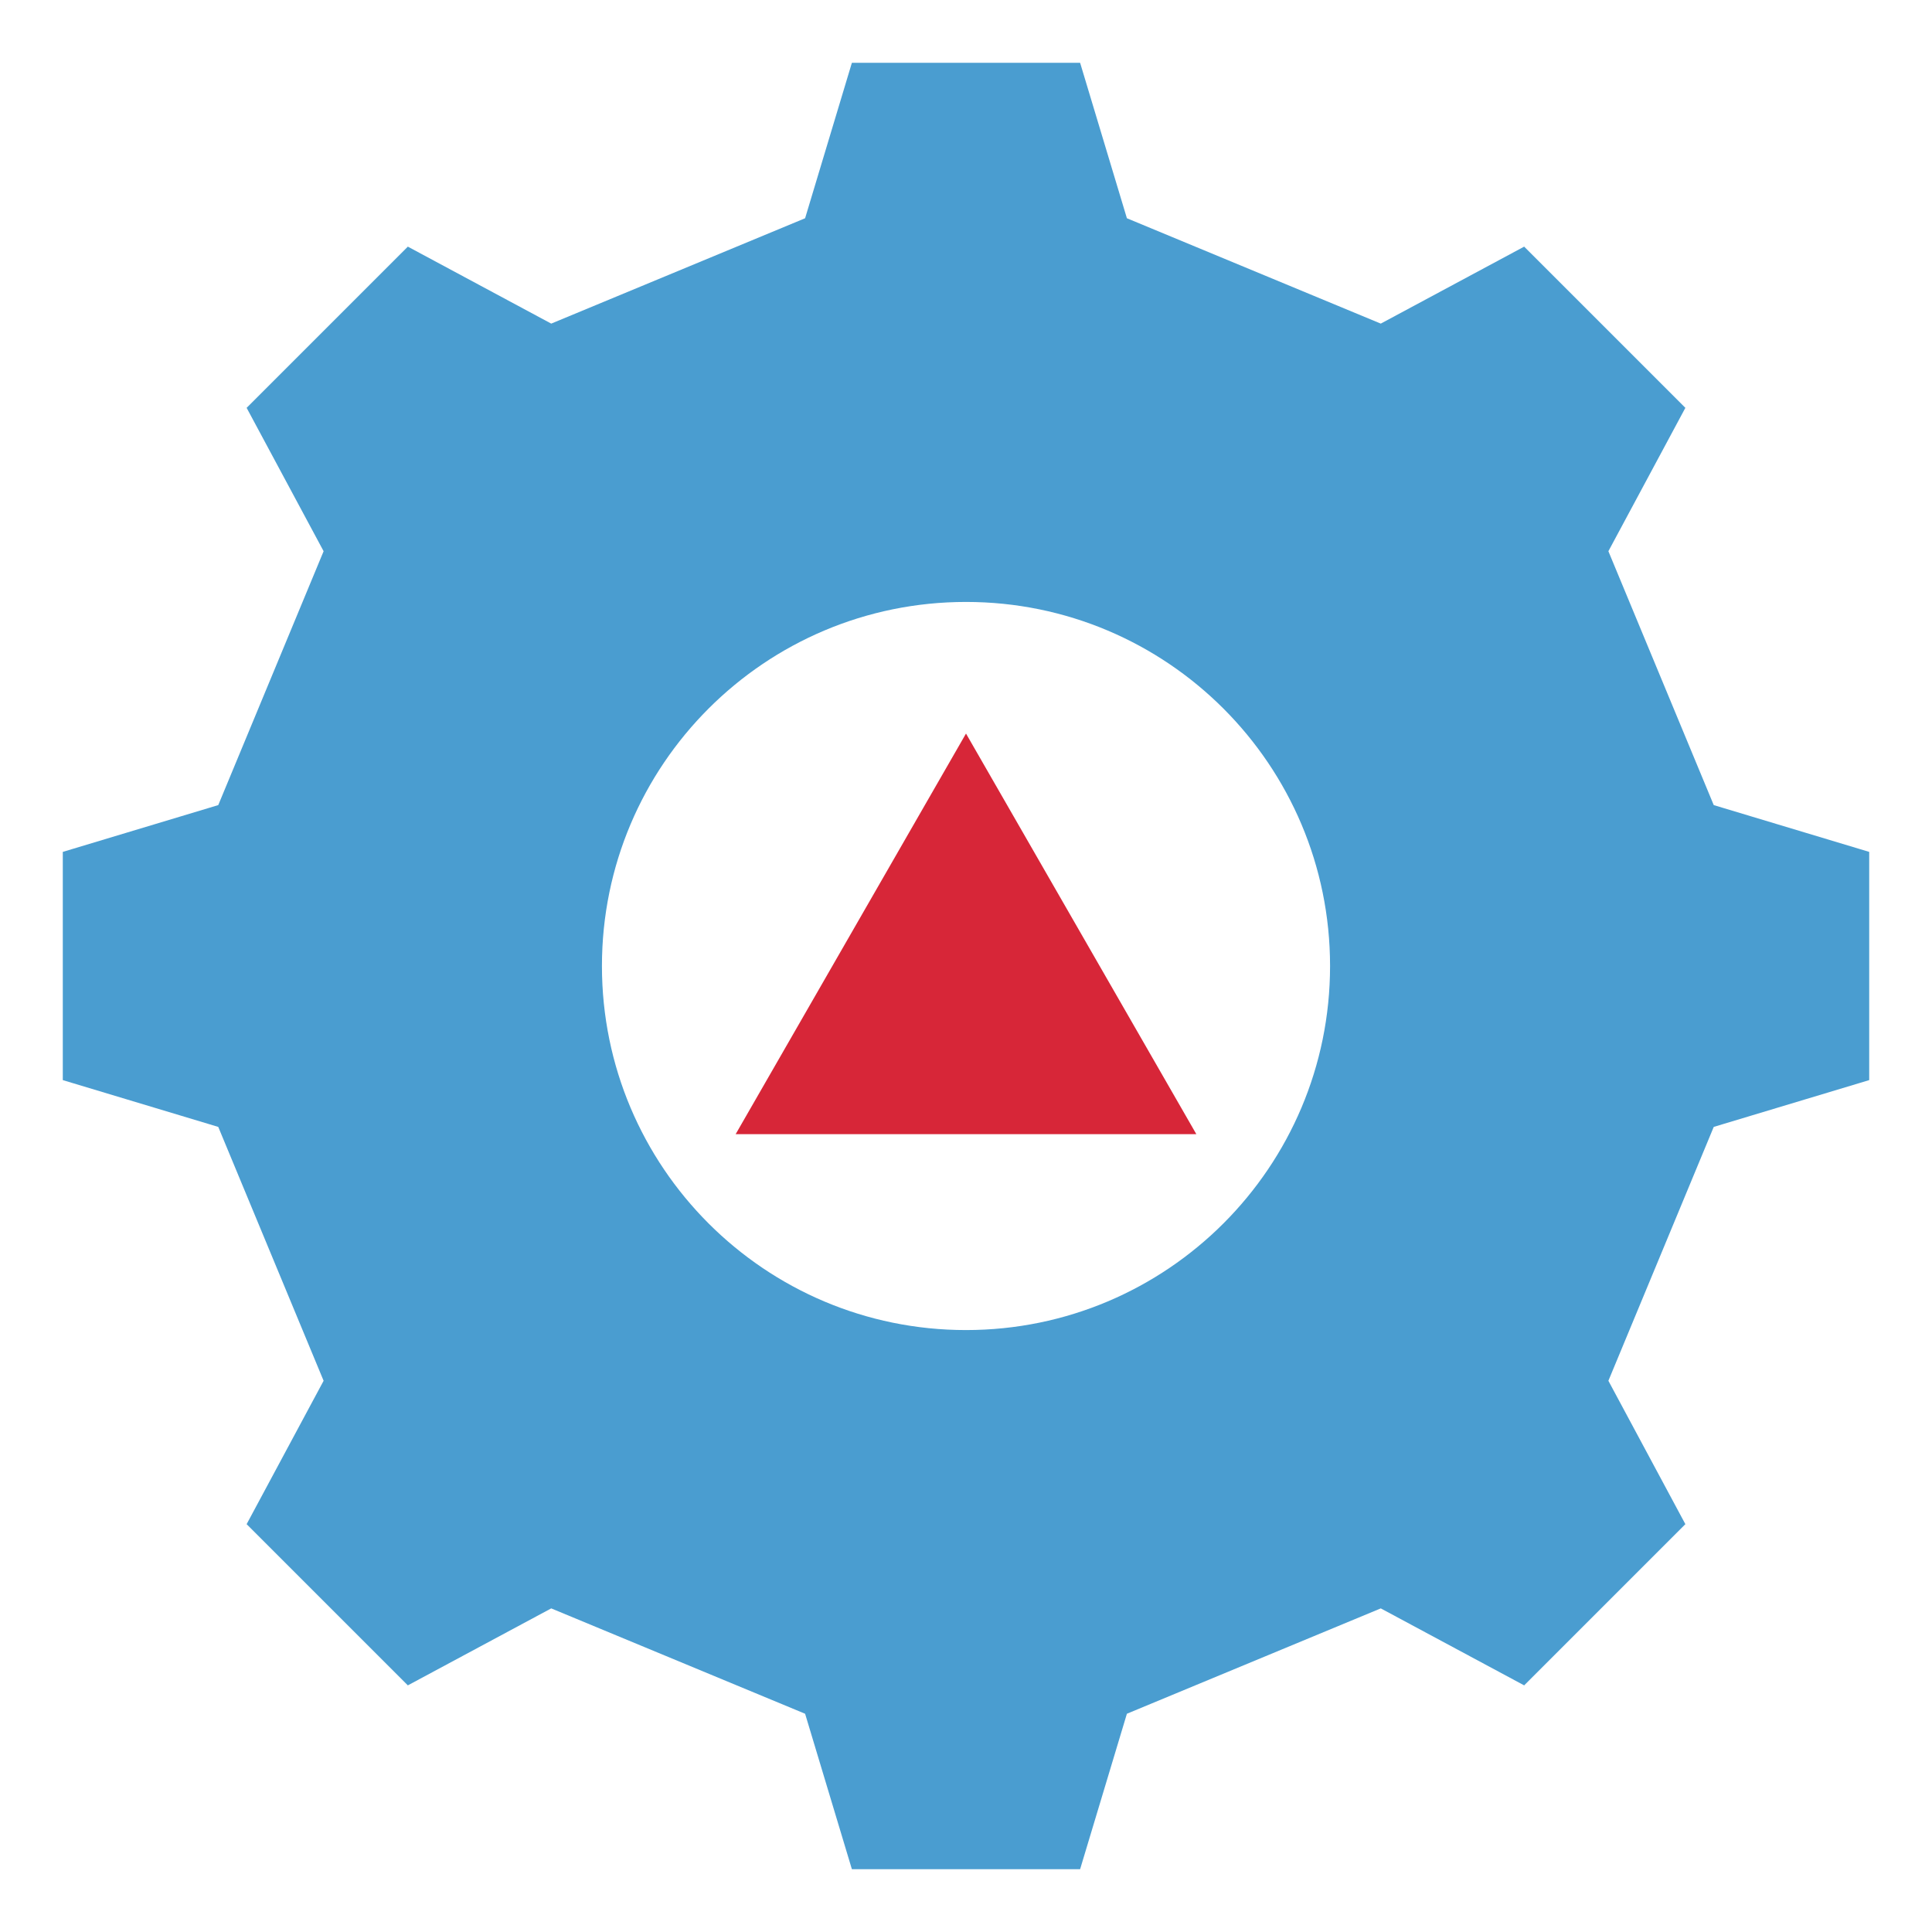
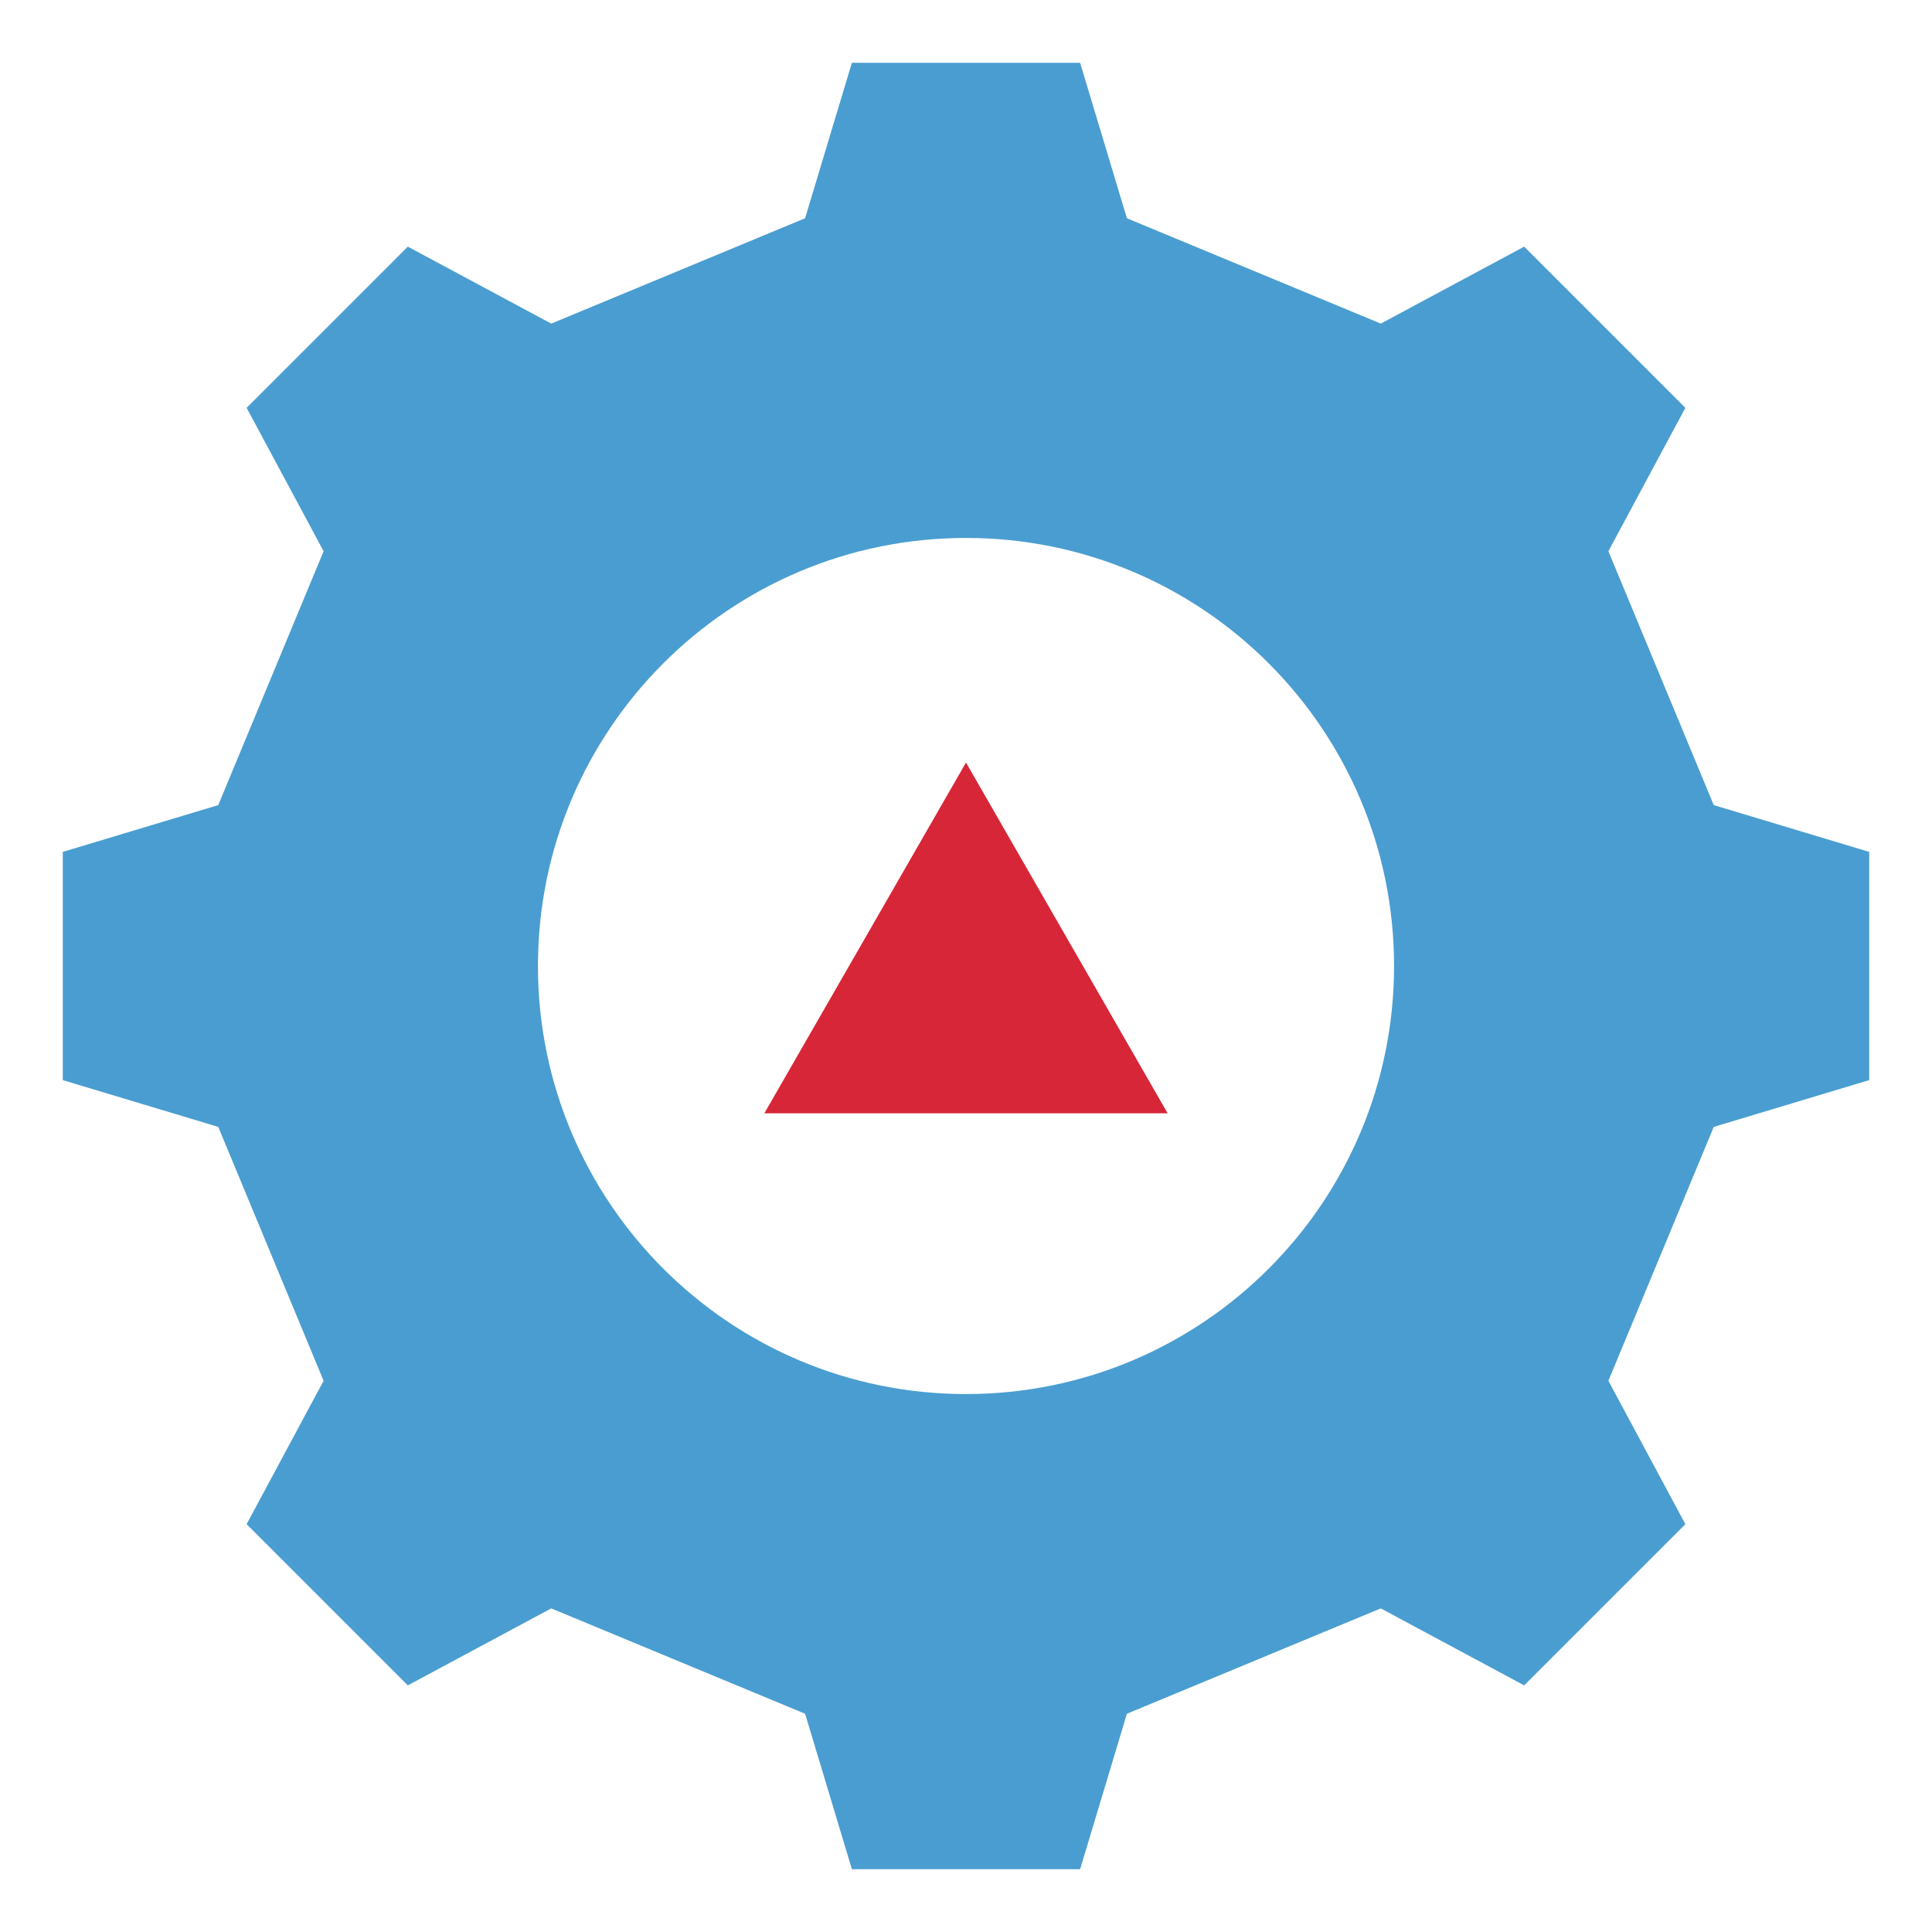
<svg xmlns="http://www.w3.org/2000/svg" width="64" height="64" viewBox="0 0 64.0 64.0">
-   <path d="M26.67 7.23 L28.22 2.08 L35.78 2.08 L37.33 7.23 L45.74 10.72 L50.49 8.17 L55.83 13.51 L53.28 18.26 L56.77 26.67 L61.92 28.22 L61.92 35.78 L56.77 37.33 L53.28 45.74 L55.83 50.49 L50.49 55.83 L45.74 53.28 L37.33 56.77 L35.78 61.92 L28.22 61.92 L26.67 56.77 L18.26 53.28 L13.51 55.83 L8.17 50.49 L10.72 45.74 L7.23 37.33 L2.08 35.78 L2.08 28.22 L7.23 26.67 L10.72 18.26 L8.17 13.51 L13.51 8.17 L18.26 10.72 Z M44.06 32.00 A12.06 12.06 0 1 0 19.94 32.00 A12.06 12.06 0 1 0 44.06 32.00 Z" fill="#4A9DD0" fill-rule="evenodd" />
-   <polygon points="32.00,24.30 39.63,37.57 24.37,37.57" fill="#D72638" />
+   <path d="M26.67 7.23 L28.22 2.08 L35.78 2.08 L37.33 7.23 L45.74 10.72 L50.49 8.17 L55.83 13.51 L53.28 18.26 L56.77 26.67 L61.92 28.22 L61.92 35.78 L56.77 37.33 L53.28 45.74 L55.83 50.49 L50.49 55.83 L45.74 53.28 L37.33 56.77 L35.78 61.92 L28.22 61.92 L26.67 56.77 L18.26 53.28 L13.51 55.83 L8.17 50.49 L10.72 45.74 L7.23 37.33 L2.08 35.78 L2.08 28.22 L7.23 26.67 L10.72 18.26 L8.17 13.51 L13.51 8.17 L18.26 10.72 Z M46.18 32.00 A14.18 14.18 0 1 0 17.82 32.00 A14.18 14.18 0 1 0 46.18 32.00 Z" fill="#4A9DD0" fill-rule="evenodd" />
+   <polygon points="32.00,25.26 38.68,36.88 25.32,36.88" fill="#D72638" />
</svg>
